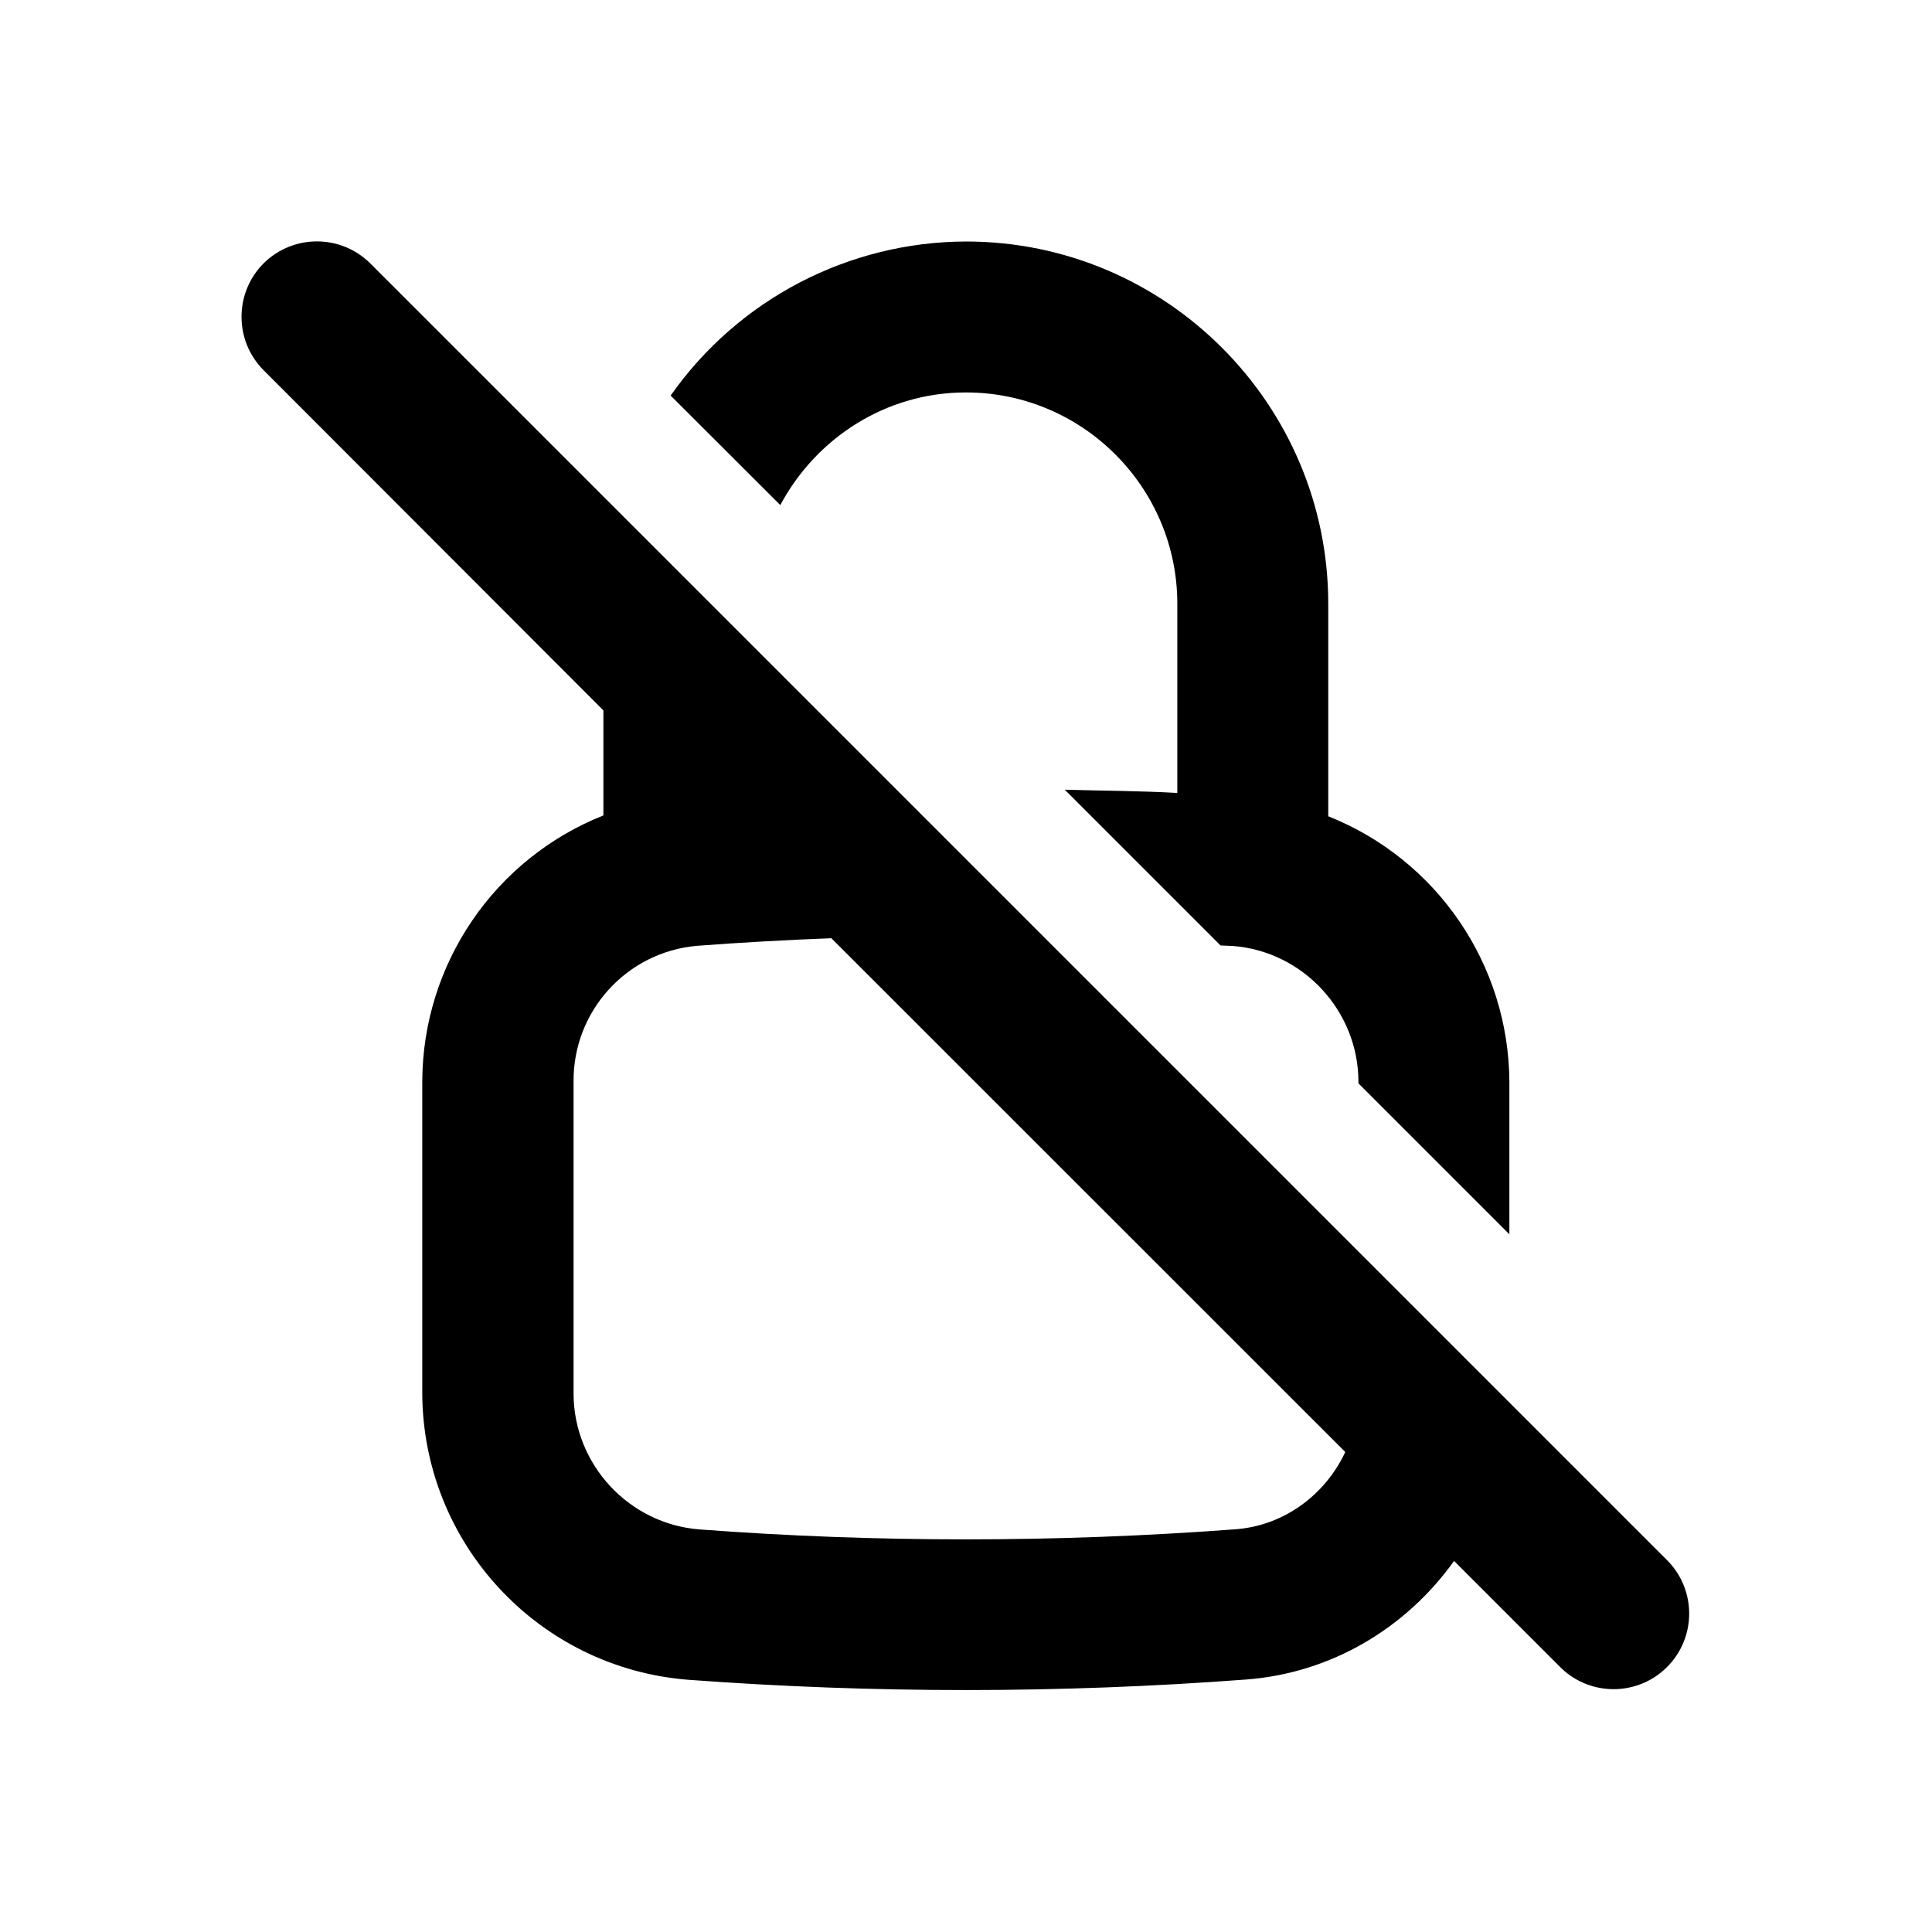
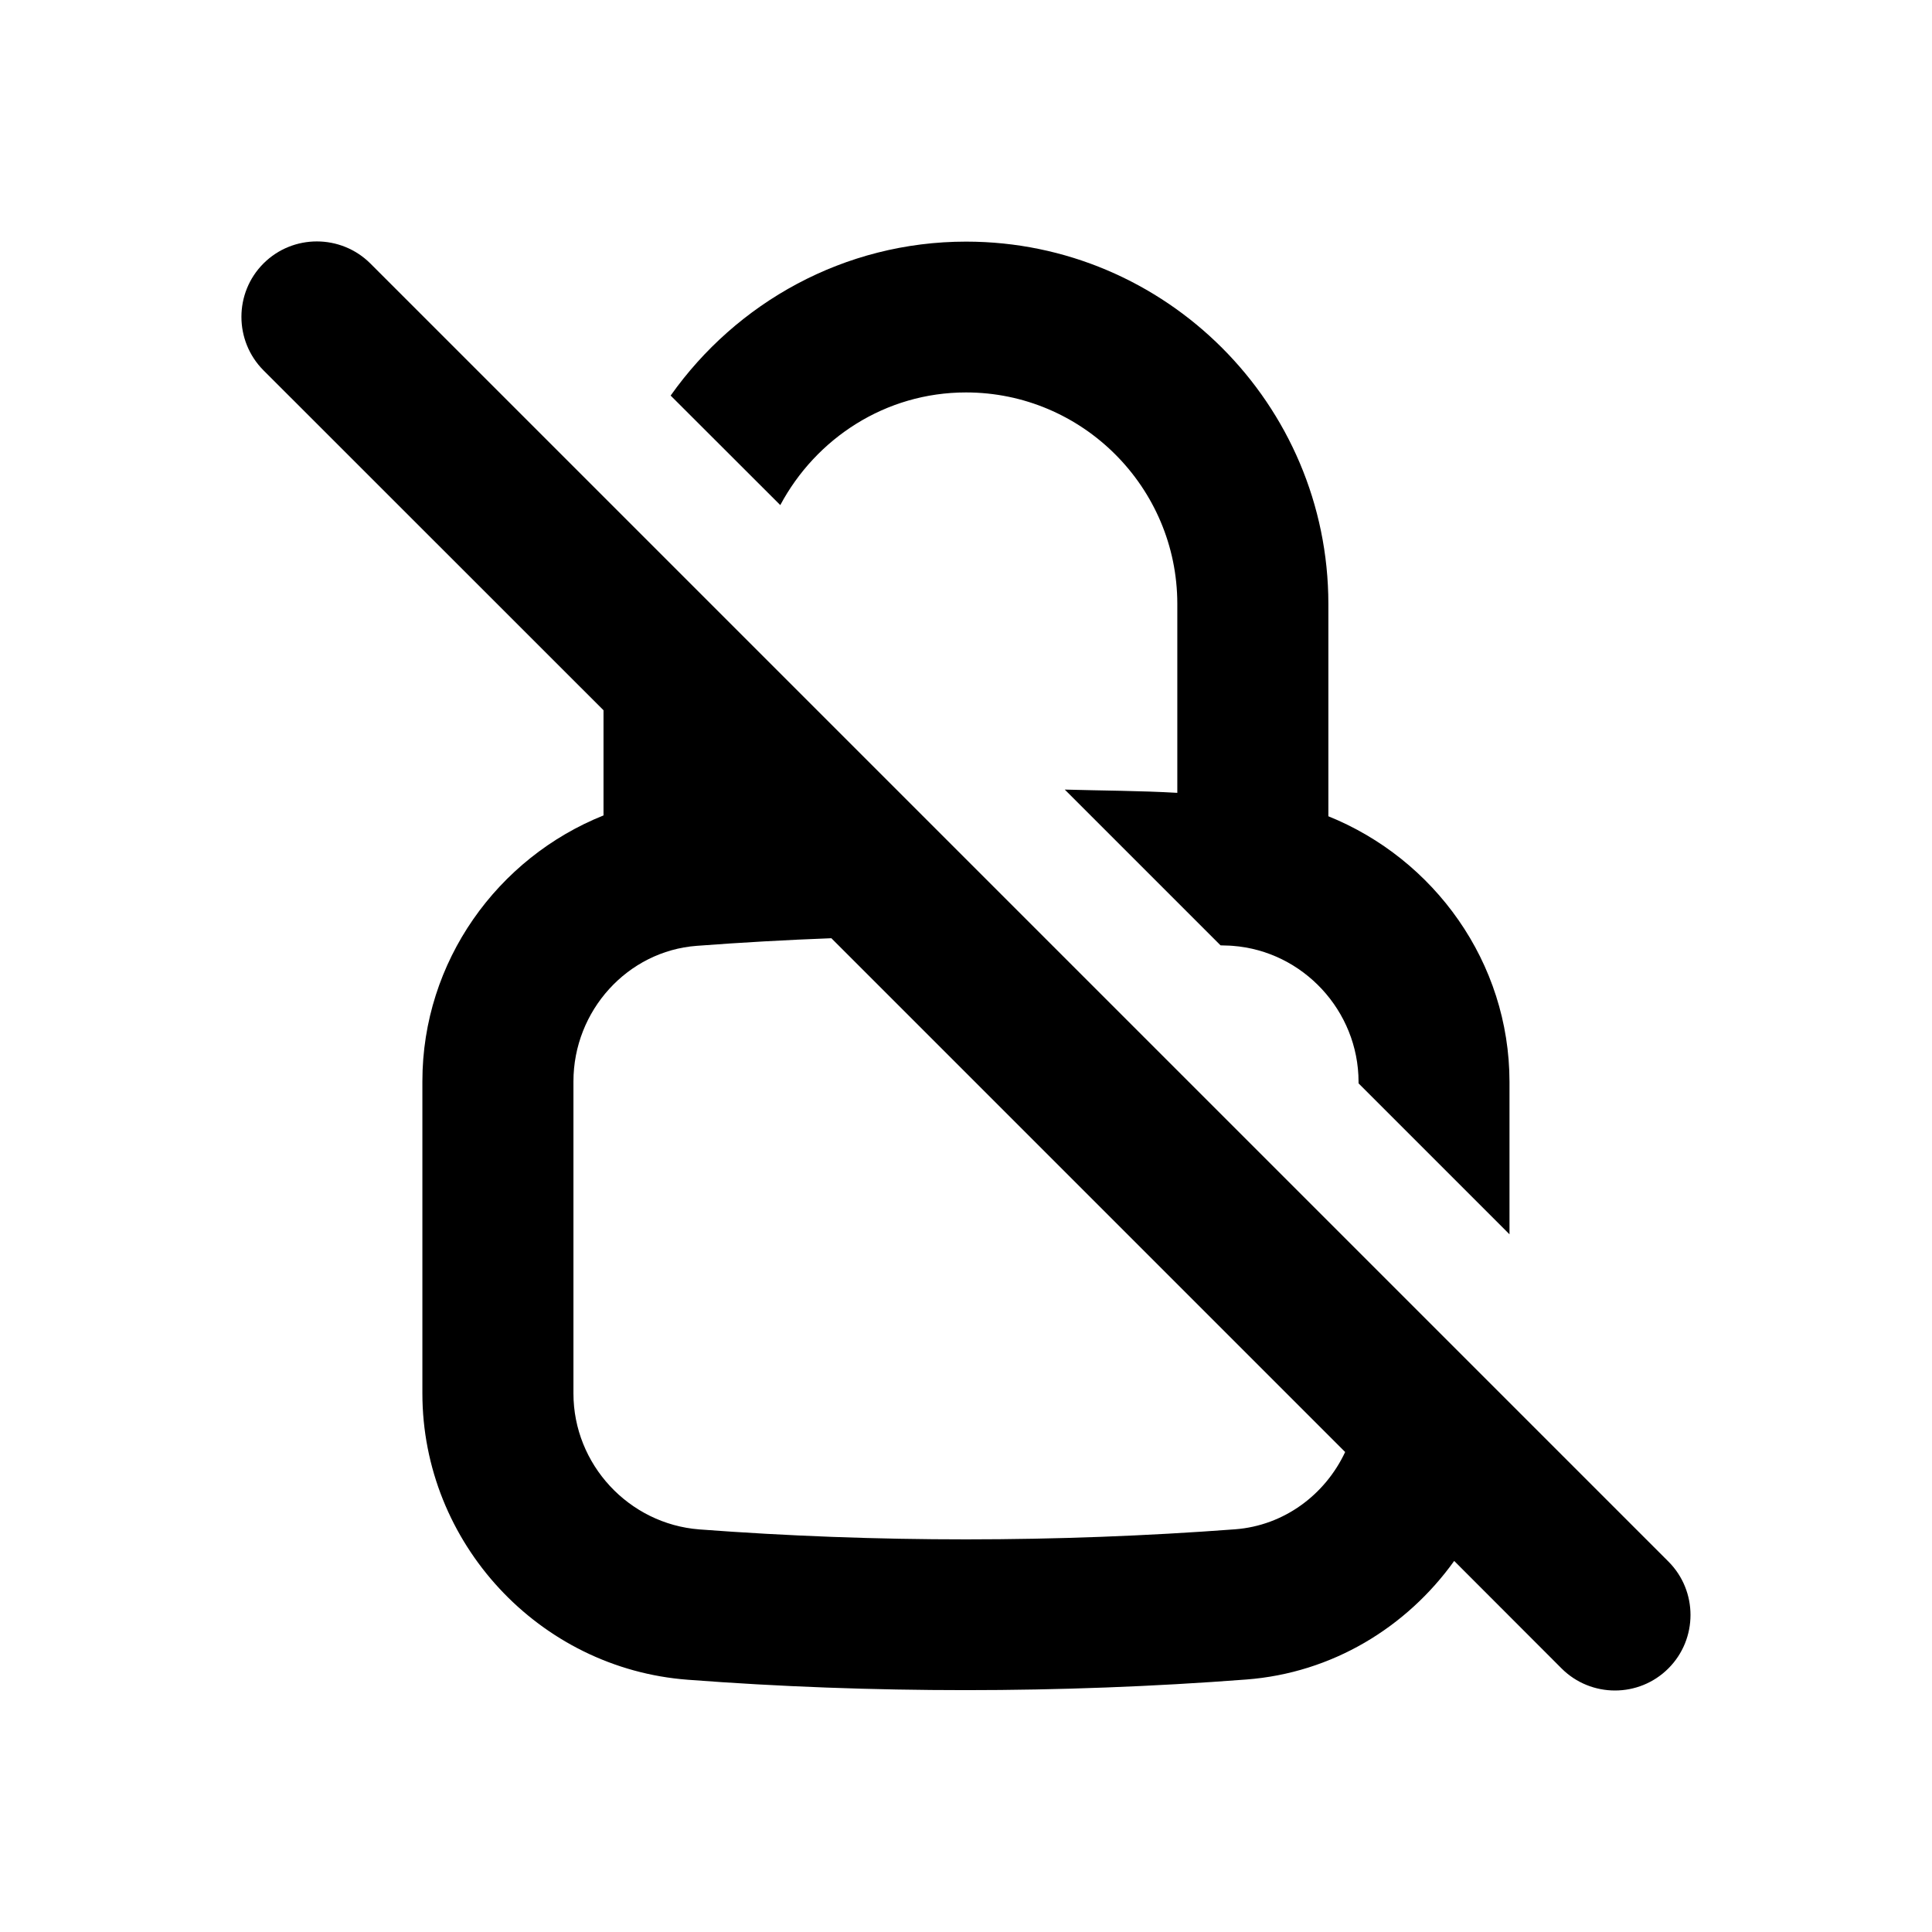
- <svg xmlns="http://www.w3.org/2000/svg" width="16" height="16" fill="none" viewBox="0 0 16 16">
-   <path fill="#000" fill-rule="evenodd" d="M2.182 2.182a.627.627 0 0 1 .885 0l10.75 10.75a.626.626 0 0 1-.885.885l-.89-.89c-.393.55-1.01.928-1.721.982a31 31 0 0 1-4.624.002 2.39 2.39 0 0 1-2.2-2.372V8.955a2.38 2.38 0 0 1 1.5-2.202v-.87L2.183 3.066a.627.627 0 0 1 0-.885M6.885 7.77q-.559.021-1.115.063a1.12 1.12 0 0 0-1.02 1.123v2.584c0 .587.458 1.081 1.043 1.126 1.459.11 2.957.11 4.437-.001.405-.03.745-.286.911-.64z" clip-rule="evenodd" />
-   <path fill="#000" d="M8 2c1.654 0 3 1.347 3 3v1.76a2.38 2.38 0 0 1 1.5 2.199v1.263l-1.25-1.25V8.96c0-.587-.458-1.082-1.042-1.126l-.1-.004-1.29-1.29c.31.009.623.009.932.027V5c0-.965-.786-1.75-1.75-1.75-.668 0-1.243.381-1.538.933l-.908-.907A3 3 0 0 1 8.001 2" />
+ <svg xmlns="http://www.w3.org/2000/svg" width="16" height="16" viewBox="0 0 16 16" fill="none">
+   <path fill-rule="evenodd" clip-rule="evenodd" d="M2.182 2.182C2.426 1.938 2.823 1.939 3.067 2.182L13.817 12.932C14.061 13.176 14.061 13.573 13.817 13.817C13.573 14.061 13.176 14.061 12.932 13.817L12.043 12.927C11.649 13.477 11.032 13.855 10.321 13.909C9.549 13.968 8.766 13.997 7.998 13.997C7.23 13.997 6.457 13.969 5.697 13.911C4.464 13.819 3.498 12.777 3.498 11.539V8.955C3.498 7.961 4.121 7.104 4.998 6.753V5.882L2.182 3.067C1.939 2.823 1.938 2.426 2.182 2.182ZM6.885 7.77C6.513 7.784 6.14 7.805 5.77 7.833C5.197 7.876 4.749 8.37 4.749 8.956V11.54C4.749 12.127 5.207 12.621 5.792 12.666C7.251 12.776 8.749 12.776 10.229 12.665C10.634 12.634 10.974 12.379 11.14 12.025L6.885 7.77Z" fill="black" />
+   <path d="M8.001 2.001C9.654 2.001 11 3.347 11.001 5.001V6.76C11.878 7.114 12.5 7.969 12.501 8.959V10.222L11.251 8.972V8.959C11.25 8.372 10.792 7.877 10.208 7.833C10.175 7.83 10.141 7.831 10.108 7.829L8.818 6.539C9.129 6.548 9.441 6.548 9.75 6.566V5C9.749 4.035 8.964 3.25 8 3.25C7.332 3.25 6.757 3.631 6.462 4.183L5.554 3.276C6.098 2.507 6.99 2.001 8.001 2.001Z" fill="black" />
</svg>
